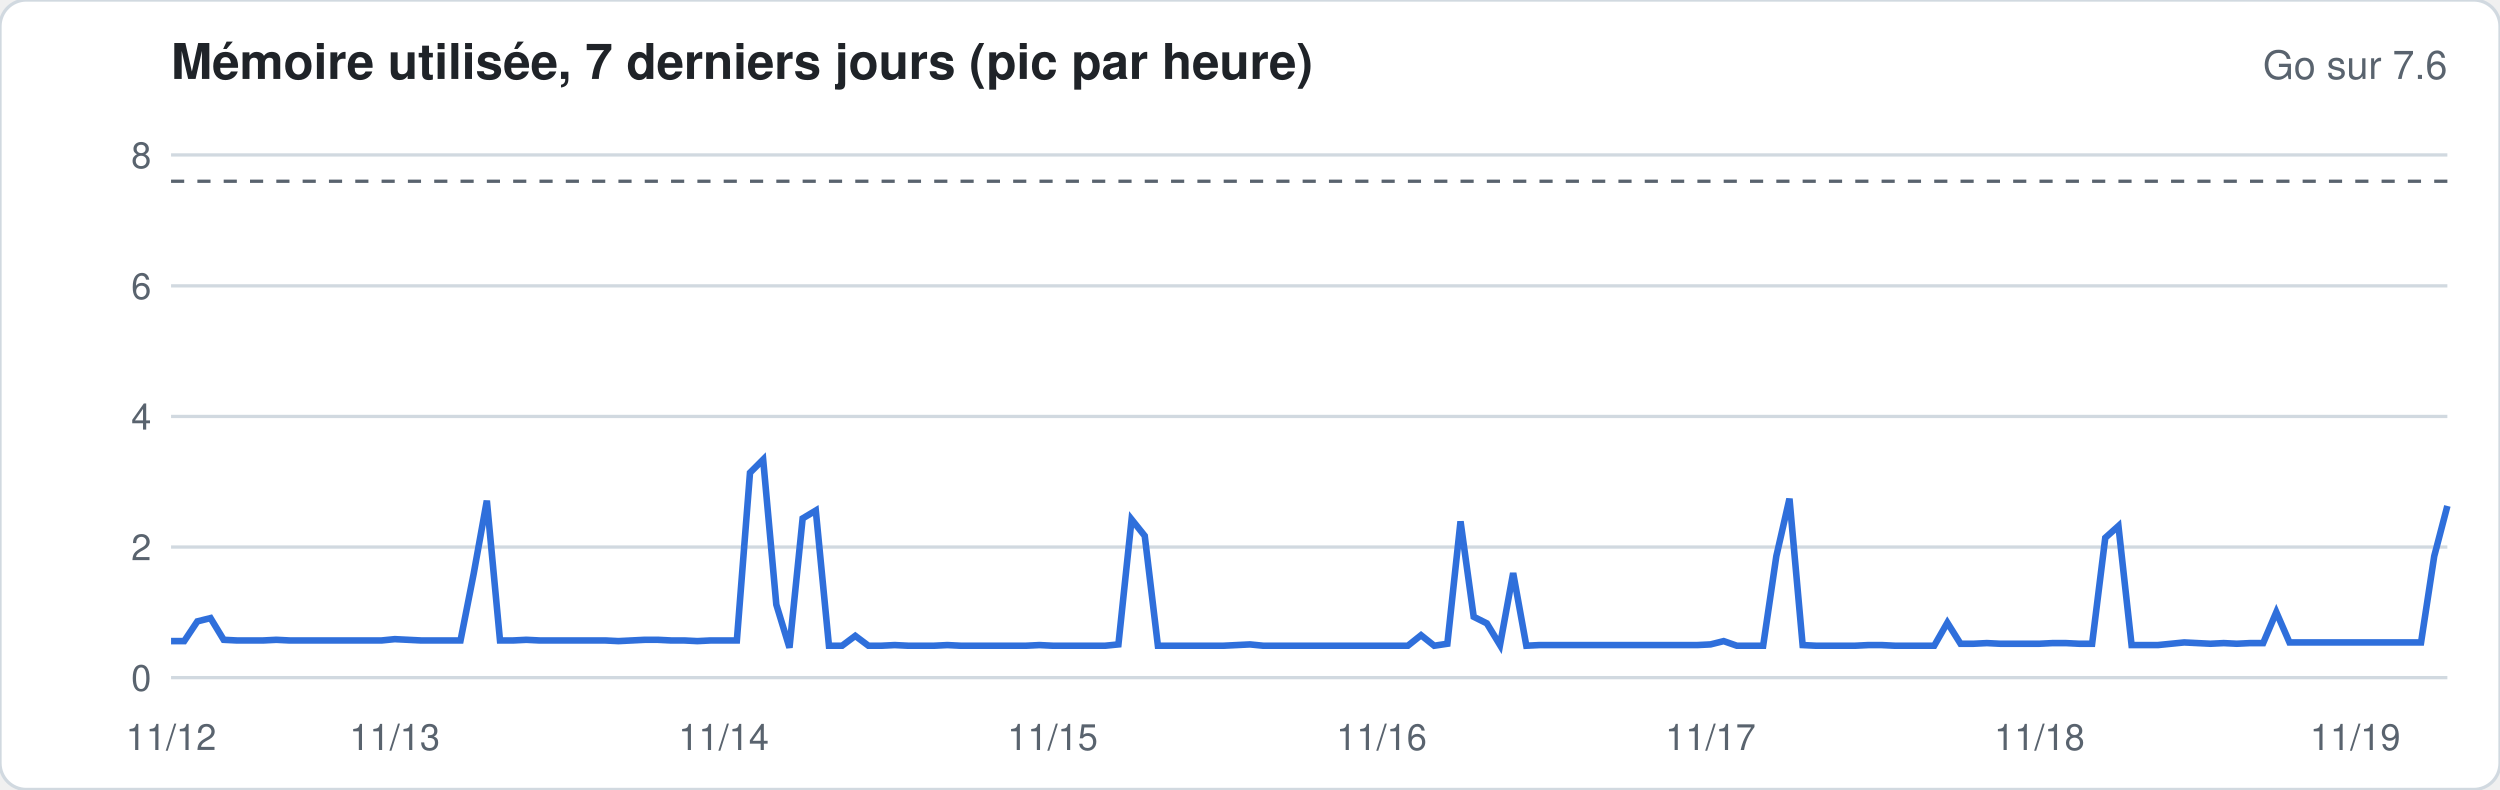
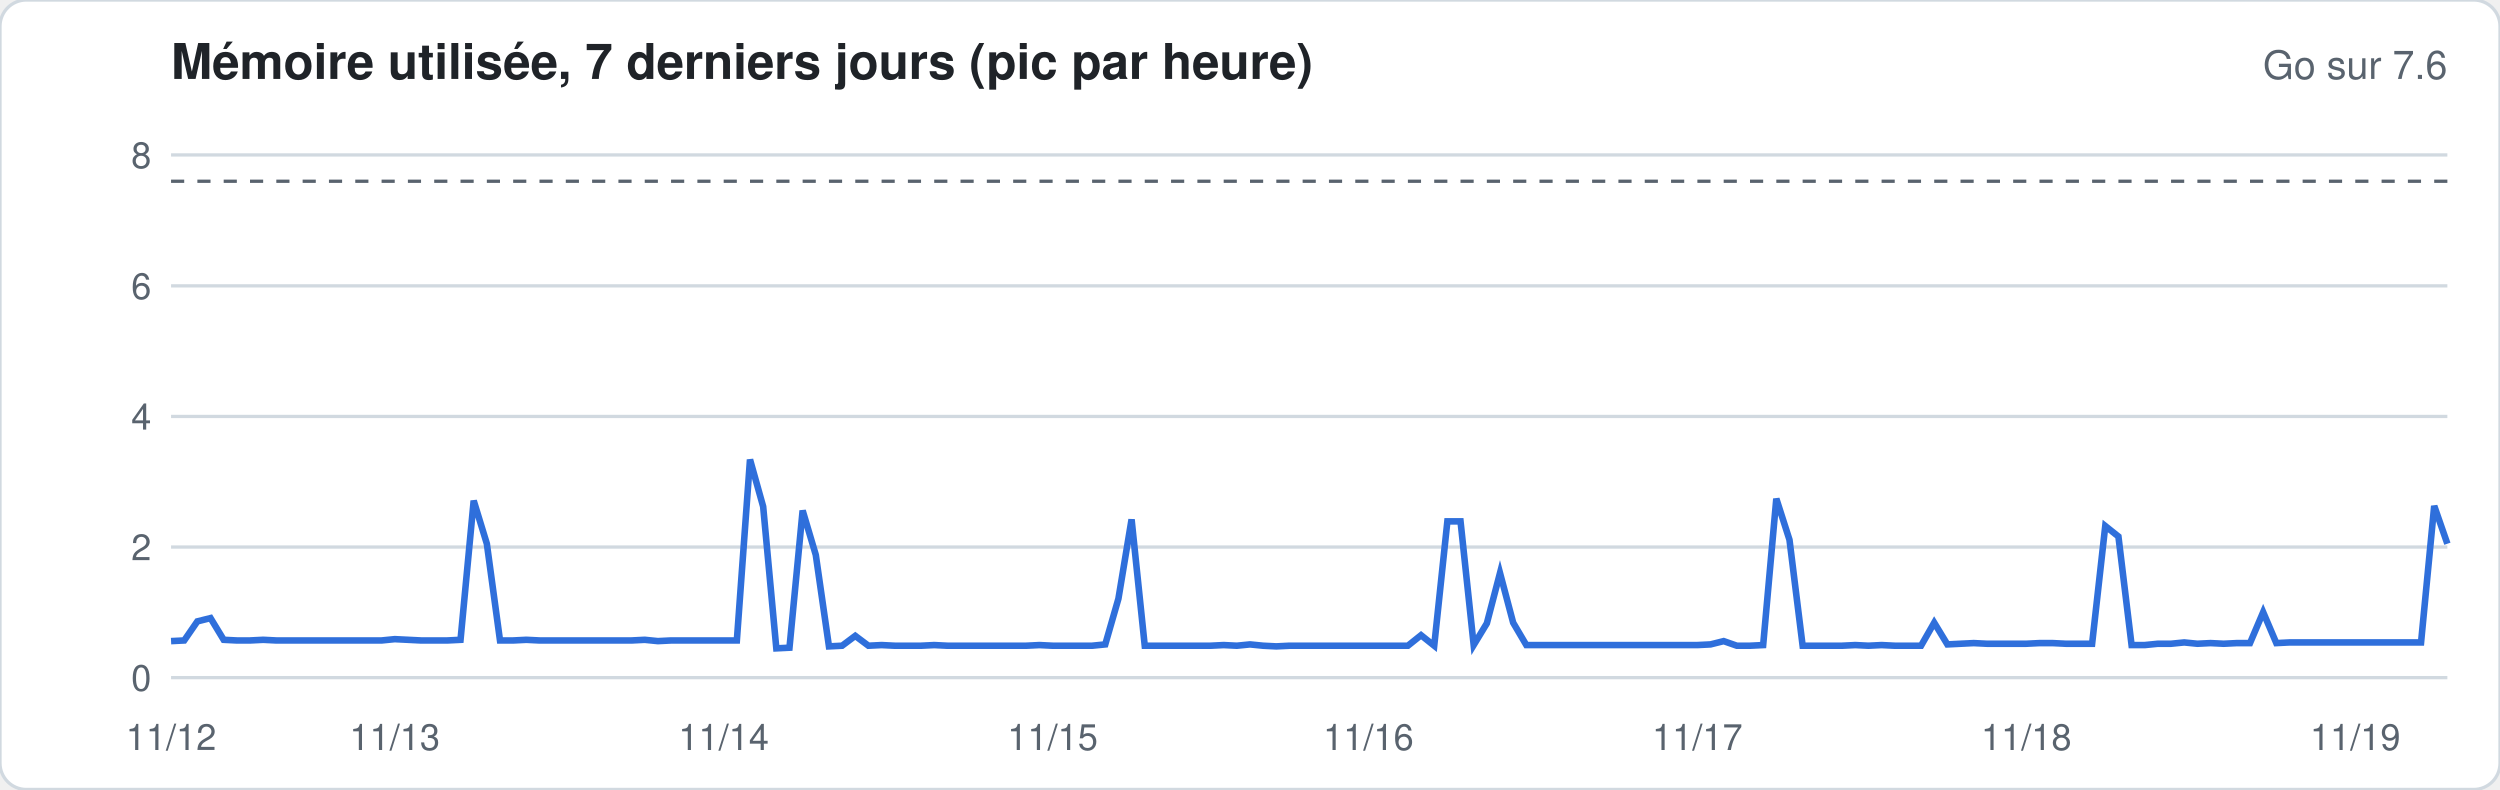
<svg xmlns="http://www.w3.org/2000/svg" width="760" height="240" viewBox="0 0 760 240" font-family="-apple-system,Segoe UI,Helvetica,Arial,sans-serif">
  <rect width="760" height="240" rx="8" fill="#ffffff" stroke="#d1d9e0" />
  <text x="52" y="24" font-size="15" font-weight="600" fill="#1f2328">Mémoire utilisée, 7 derniers jours (pic par heure)</text>
  <text x="744" y="24" font-size="12" fill="#59636e" text-anchor="end">Go sur 7.6</text>
  <line x1="52" x2="744" y1="206.0" y2="206.0" stroke="#d1d9e0" stroke-width="1" />
  <text x="46" y="210.0" font-size="11" fill="#59636e" text-anchor="end">0</text>
  <line x1="52" x2="744" y1="166.3" y2="166.3" stroke="#d1d9e0" stroke-width="1" />
  <text x="46" y="170.3" font-size="11" fill="#59636e" text-anchor="end">2</text>
  <line x1="52" x2="744" y1="126.6" y2="126.6" stroke="#d1d9e0" stroke-width="1" />
  <text x="46" y="130.6" font-size="11" fill="#59636e" text-anchor="end">4</text>
  <line x1="52" x2="744" y1="86.9" y2="86.9" stroke="#d1d9e0" stroke-width="1" />
  <text x="46" y="90.9" font-size="11" fill="#59636e" text-anchor="end">6</text>
  <line x1="52" x2="744" y1="47.1" y2="47.1" stroke="#d1d9e0" stroke-width="1" />
  <text x="46" y="51.1" font-size="11" fill="#59636e" text-anchor="end">8</text>
  <line x1="52" x2="744" y1="55.1" y2="55.1" stroke="#59636e" stroke-dasharray="4 4" />
-   <polyline fill="none" stroke="#2f6fdb" stroke-width="2" points="52.0,194.9 56.0,194.9 60.0,188.9 64.0,187.9 68.0,194.5 72.0,194.7 76.0,194.7 80.0,194.7 84.0,194.5 88.0,194.7 92.0,194.7 96.0,194.7 100.0,194.7 104.0,194.7 108.0,194.7 112.0,194.7 116.0,194.7 120.0,194.3 124.0,194.5 128.0,194.7 132.0,194.7 136.0,194.7 140.0,194.7 144.0,174.4 148.0,152.2 152.0,194.7 156.0,194.7 160.0,194.5 164.0,194.7 168.0,194.7 172.0,194.7 176.0,194.7 180.0,194.7 184.0,194.7 188.0,194.9 192.0,194.7 196.0,194.5 200.0,194.5 204.0,194.7 208.0,194.7 212.0,194.9 216.0,194.7 220.0,194.7 224.0,194.7 228.0,143.7 232.0,139.7 236.0,183.8 240.0,196.9 244.0,157.6 248.0,155.2 252.0,196.3 256.0,196.3 260.0,193.3 264.0,196.3 268.0,196.3 272.0,196.1 276.0,196.3 280.0,196.3 284.0,196.3 288.0,196.1 292.0,196.3 296.0,196.3 300.0,196.3 304.0,196.3 308.0,196.3 312.0,196.3 316.0,196.1 320.0,196.3 324.0,196.3 328.0,196.3 332.0,196.3 336.0,196.3 340.0,195.9 344.0,157.9 348.0,162.9 352.0,196.3 356.0,196.3 360.0,196.3 364.0,196.3 368.0,196.3 372.0,196.3 376.0,196.1 380.0,195.9 384.0,196.3 388.0,196.3 392.0,196.3 396.0,196.3 400.0,196.3 404.0,196.3 408.0,196.3 412.0,196.3 416.0,196.3 420.0,196.3 424.0,196.3 428.0,196.3 432.0,193.1 436.0,196.3 440.0,195.7 444.0,158.5 448.0,187.5 452.0,189.5 456.0,196.1 460.0,174.2 464.0,196.3 468.0,196.1 472.0,196.1 476.0,196.1 480.0,196.1 484.0,196.1 488.0,196.1 492.0,196.1 496.0,196.1 500.0,196.1 504.0,196.1 508.0,196.1 512.0,196.1 516.0,196.1 520.0,195.9 524.0,194.9 528.0,196.3 532.0,196.3 536.0,196.3 540.0,169.1 544.0,151.6 548.0,196.1 552.0,196.3 556.0,196.3 560.0,196.3 564.0,196.3 568.0,196.1 572.0,196.1 576.0,196.3 580.0,196.3 584.0,196.3 588.0,196.3 592.0,189.3 596.0,195.7 600.0,195.7 604.0,195.5 608.0,195.7 612.0,195.7 616.0,195.7 620.0,195.7 624.0,195.5 628.0,195.5 632.0,195.7 636.0,195.7 640.0,163.5 644.0,159.9 648.0,196.1 652.0,196.1 656.0,196.1 660.0,195.7 664.0,195.3 668.0,195.5 672.0,195.7 676.0,195.5 680.0,195.7 684.0,195.5 688.0,195.5 692.0,186.1 696.0,195.3 700.0,195.3 704.0,195.3 708.0,195.3 712.0,195.3 716.0,195.3 720.0,195.3 724.0,195.3 728.0,195.3 732.0,195.3 736.0,195.3 740.0,169.1 744.0,153.8" />
+   <polyline fill="none" stroke="#2f6fdb" stroke-width="2" points="52.0,194.9 56.0,194.7 60.0,188.9 64.0,187.9 68.0,194.5 72.0,194.7 76.0,194.7 80.0,194.5 84.0,194.7 88.0,194.7 92.0,194.7 96.0,194.7 100.0,194.7 104.0,194.7 108.0,194.7 112.0,194.7 116.0,194.7 120.0,194.3 124.0,194.5 128.0,194.7 132.0,194.7 136.0,194.7 140.0,194.5 144.0,152.2 148.0,165.3 152.0,194.7 156.0,194.7 160.0,194.5 164.0,194.7 168.0,194.7 172.0,194.7 176.0,194.7 180.0,194.7 184.0,194.7 188.0,194.7 192.0,194.7 196.0,194.5 200.0,194.9 204.0,194.7 208.0,194.7 212.0,194.7 216.0,194.7 220.0,194.7 224.0,194.7 228.0,139.7 232.0,154.0 236.0,197.1 240.0,196.9 244.0,155.2 248.0,168.7 252.0,196.5 256.0,196.3 260.0,193.3 264.0,196.3 268.0,196.1 272.0,196.3 276.0,196.3 280.0,196.3 284.0,196.1 288.0,196.3 292.0,196.3 296.0,196.3 300.0,196.3 304.0,196.3 308.0,196.3 312.0,196.3 316.0,196.1 320.0,196.3 324.0,196.3 328.0,196.3 332.0,196.3 336.0,195.9 340.0,182.0 344.0,157.9 348.0,196.3 352.0,196.3 356.0,196.3 360.0,196.3 364.0,196.3 368.0,196.3 372.0,196.1 376.0,196.3 380.0,195.9 384.0,196.3 388.0,196.5 392.0,196.3 396.0,196.3 400.0,196.3 404.0,196.3 408.0,196.3 412.0,196.3 416.0,196.3 420.0,196.3 424.0,196.3 428.0,196.3 432.0,193.1 436.0,196.3 440.0,158.5 444.0,158.5 448.0,196.1 452.0,189.5 456.0,174.2 460.0,189.3 464.0,196.1 468.0,196.1 472.0,196.1 476.0,196.1 480.0,196.1 484.0,196.1 488.0,196.1 492.0,196.1 496.0,196.1 500.0,196.1 504.0,196.1 508.0,196.1 512.0,196.1 516.0,196.1 520.0,195.9 524.0,194.9 528.0,196.3 532.0,196.3 536.0,196.1 540.0,151.6 544.0,164.1 548.0,196.3 552.0,196.3 556.0,196.3 560.0,196.3 564.0,196.1 568.0,196.3 572.0,196.1 576.0,196.3 580.0,196.3 584.0,196.3 588.0,189.3 592.0,195.9 596.0,195.7 600.0,195.5 604.0,195.7 608.0,195.7 612.0,195.7 616.0,195.7 620.0,195.5 624.0,195.5 628.0,195.7 632.0,195.7 636.0,195.7 640.0,159.9 644.0,163.1 648.0,196.1 652.0,196.1 656.0,195.7 660.0,195.7 664.0,195.3 668.0,195.7 672.0,195.5 676.0,195.7 680.0,195.5 684.0,195.5 688.0,186.1 692.0,195.5 696.0,195.3 700.0,195.3 704.0,195.3 708.0,195.3 712.0,195.3 716.0,195.3 720.0,195.3 724.0,195.3 728.0,195.3 732.0,195.3 736.0,195.3 740.0,153.8 744.0,165.3" />
  <text x="52.0" y="228" font-size="11" fill="#59636e" text-anchor="middle">11/12</text>
  <text x="120.0" y="228" font-size="11" fill="#59636e" text-anchor="middle">11/13</text>
  <text x="220.0" y="228" font-size="11" fill="#59636e" text-anchor="middle">11/14</text>
  <text x="320.0" y="228" font-size="11" fill="#59636e" text-anchor="middle">11/15</text>
-   <text x="420.0" y="228" font-size="11" fill="#59636e" text-anchor="middle">11/16</text>
-   <text x="520.0" y="228" font-size="11" fill="#59636e" text-anchor="middle">11/17</text>
-   <text x="620.0" y="228" font-size="11" fill="#59636e" text-anchor="middle">11/18</text>
+   <text x="416.0" y="228" font-size="11" fill="#59636e" text-anchor="middle">11/16</text>
+   <text x="516.0" y="228" font-size="11" fill="#59636e" text-anchor="middle">11/17</text>
+   <text x="616.0" y="228" font-size="11" fill="#59636e" text-anchor="middle">11/18</text>
  <text x="716.0" y="228" font-size="11" fill="#59636e" text-anchor="middle">11/19</text>
</svg>
